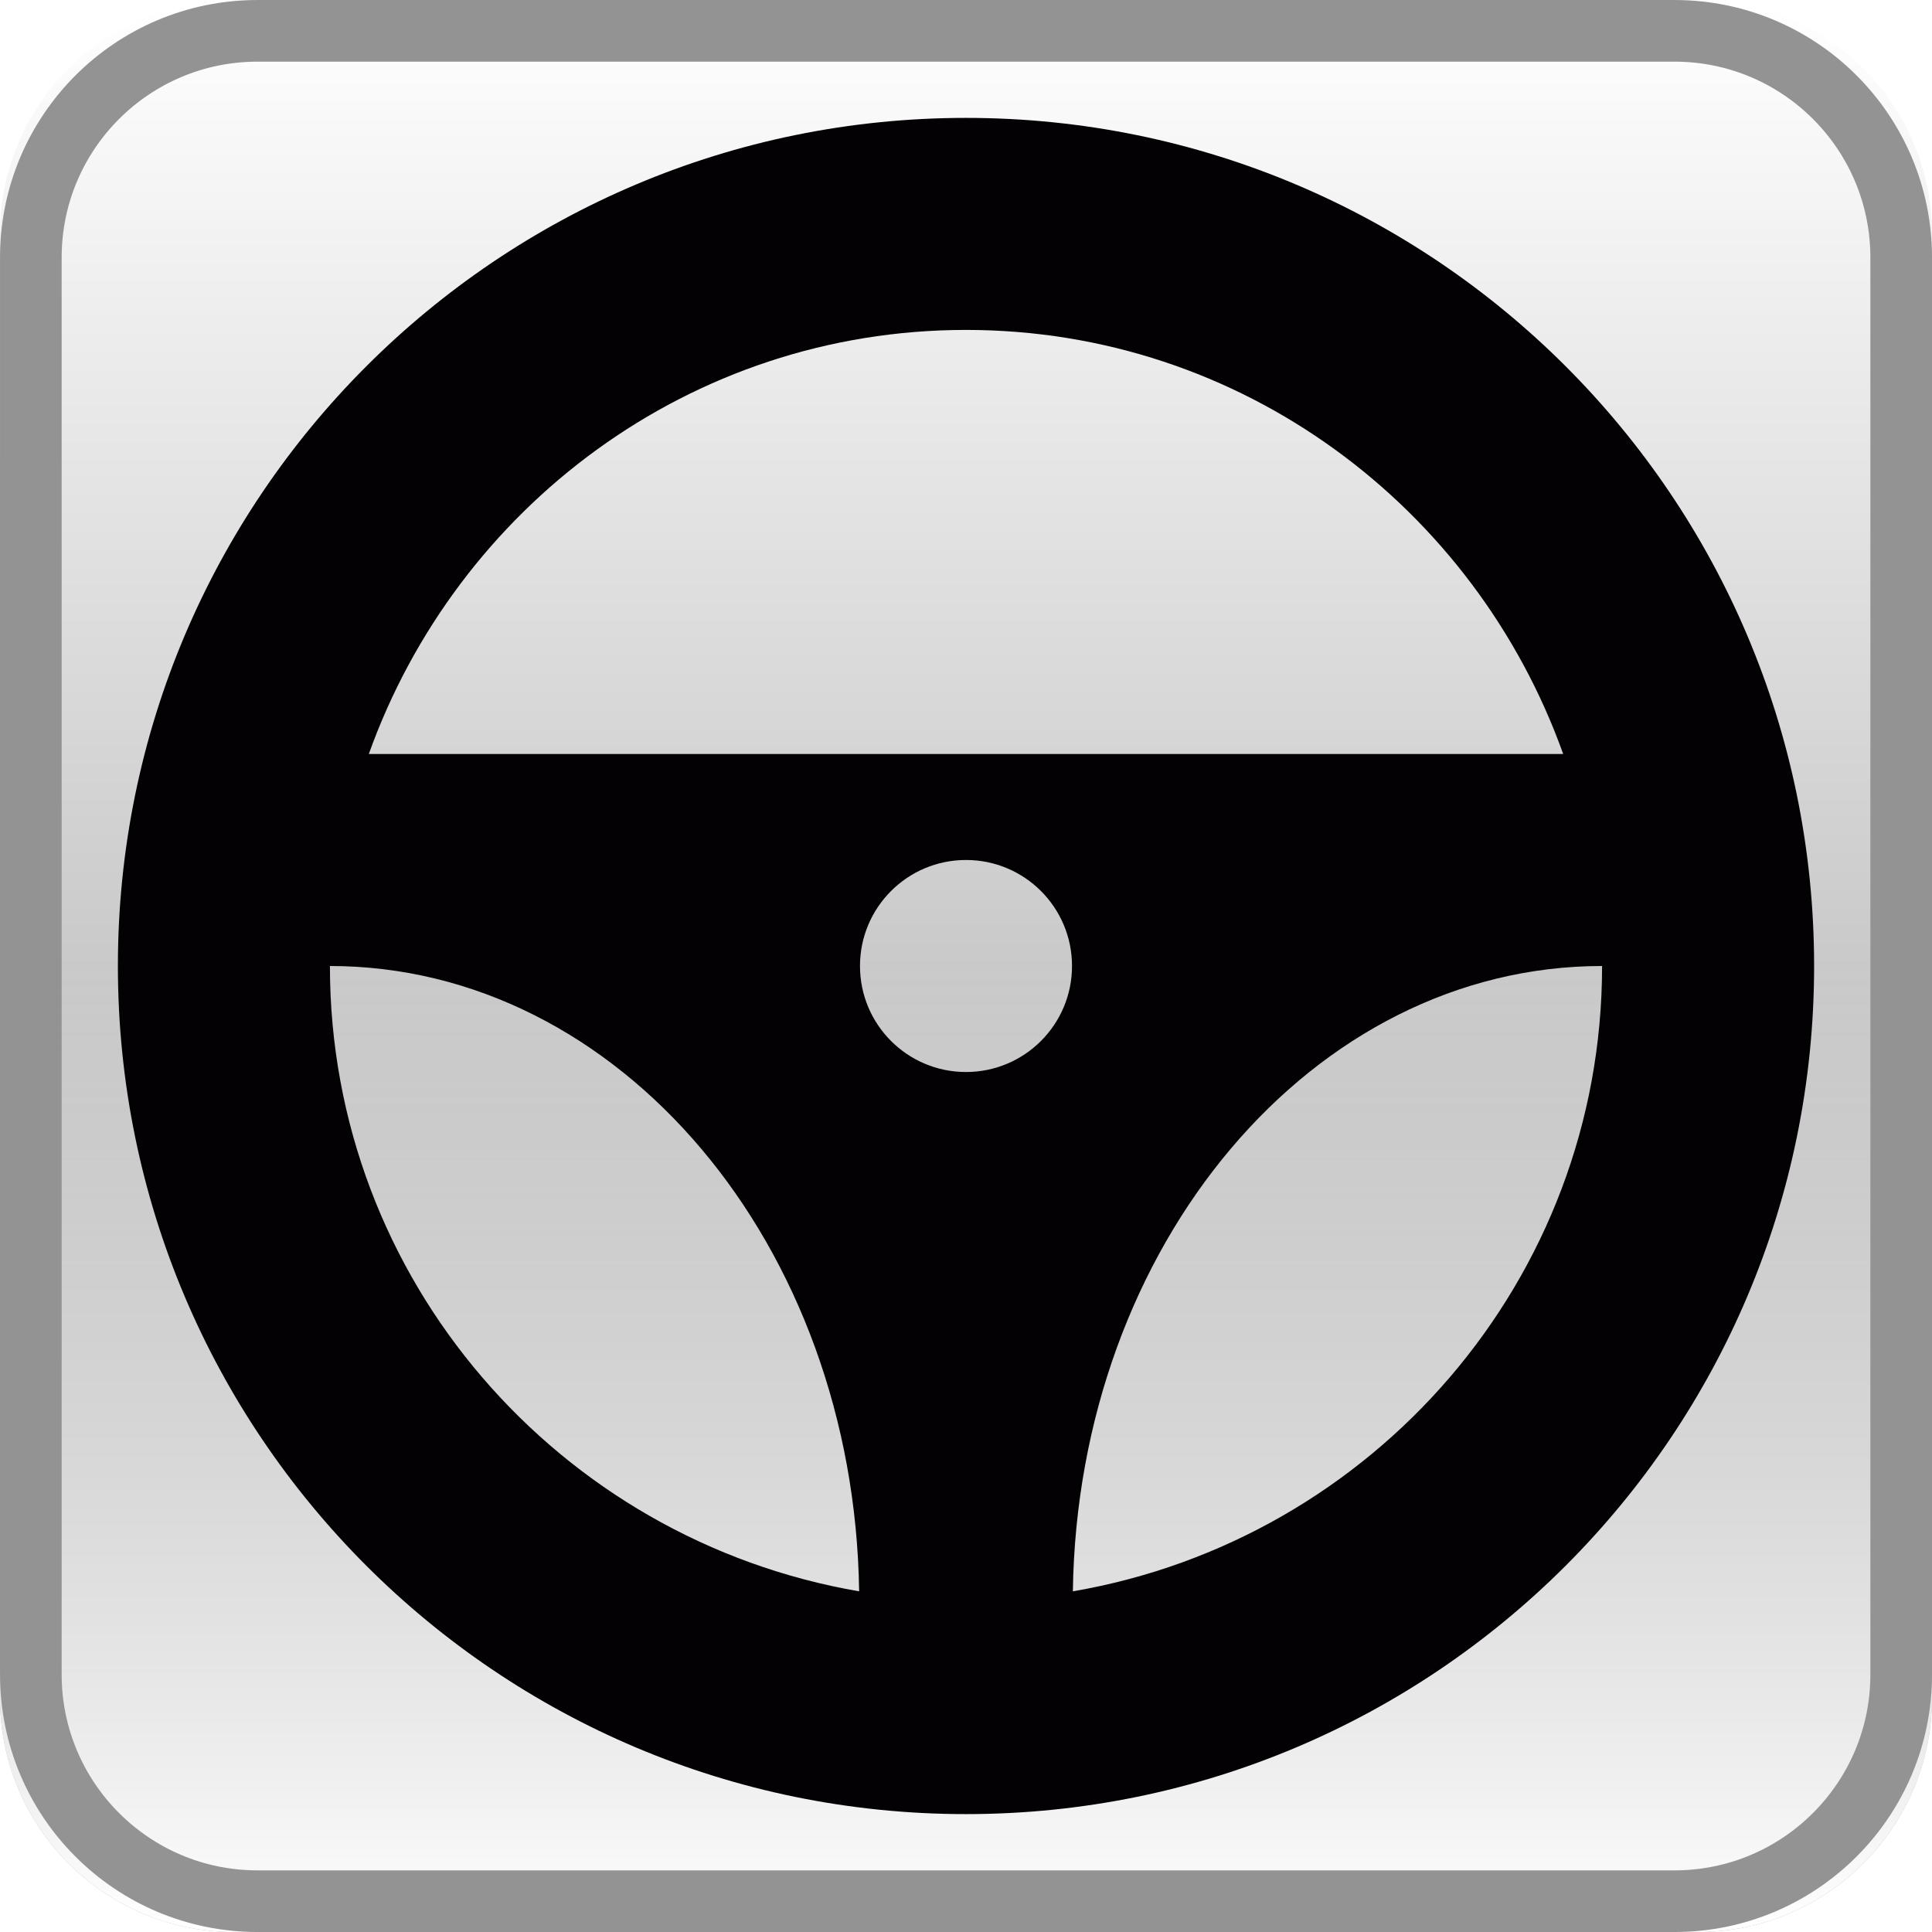
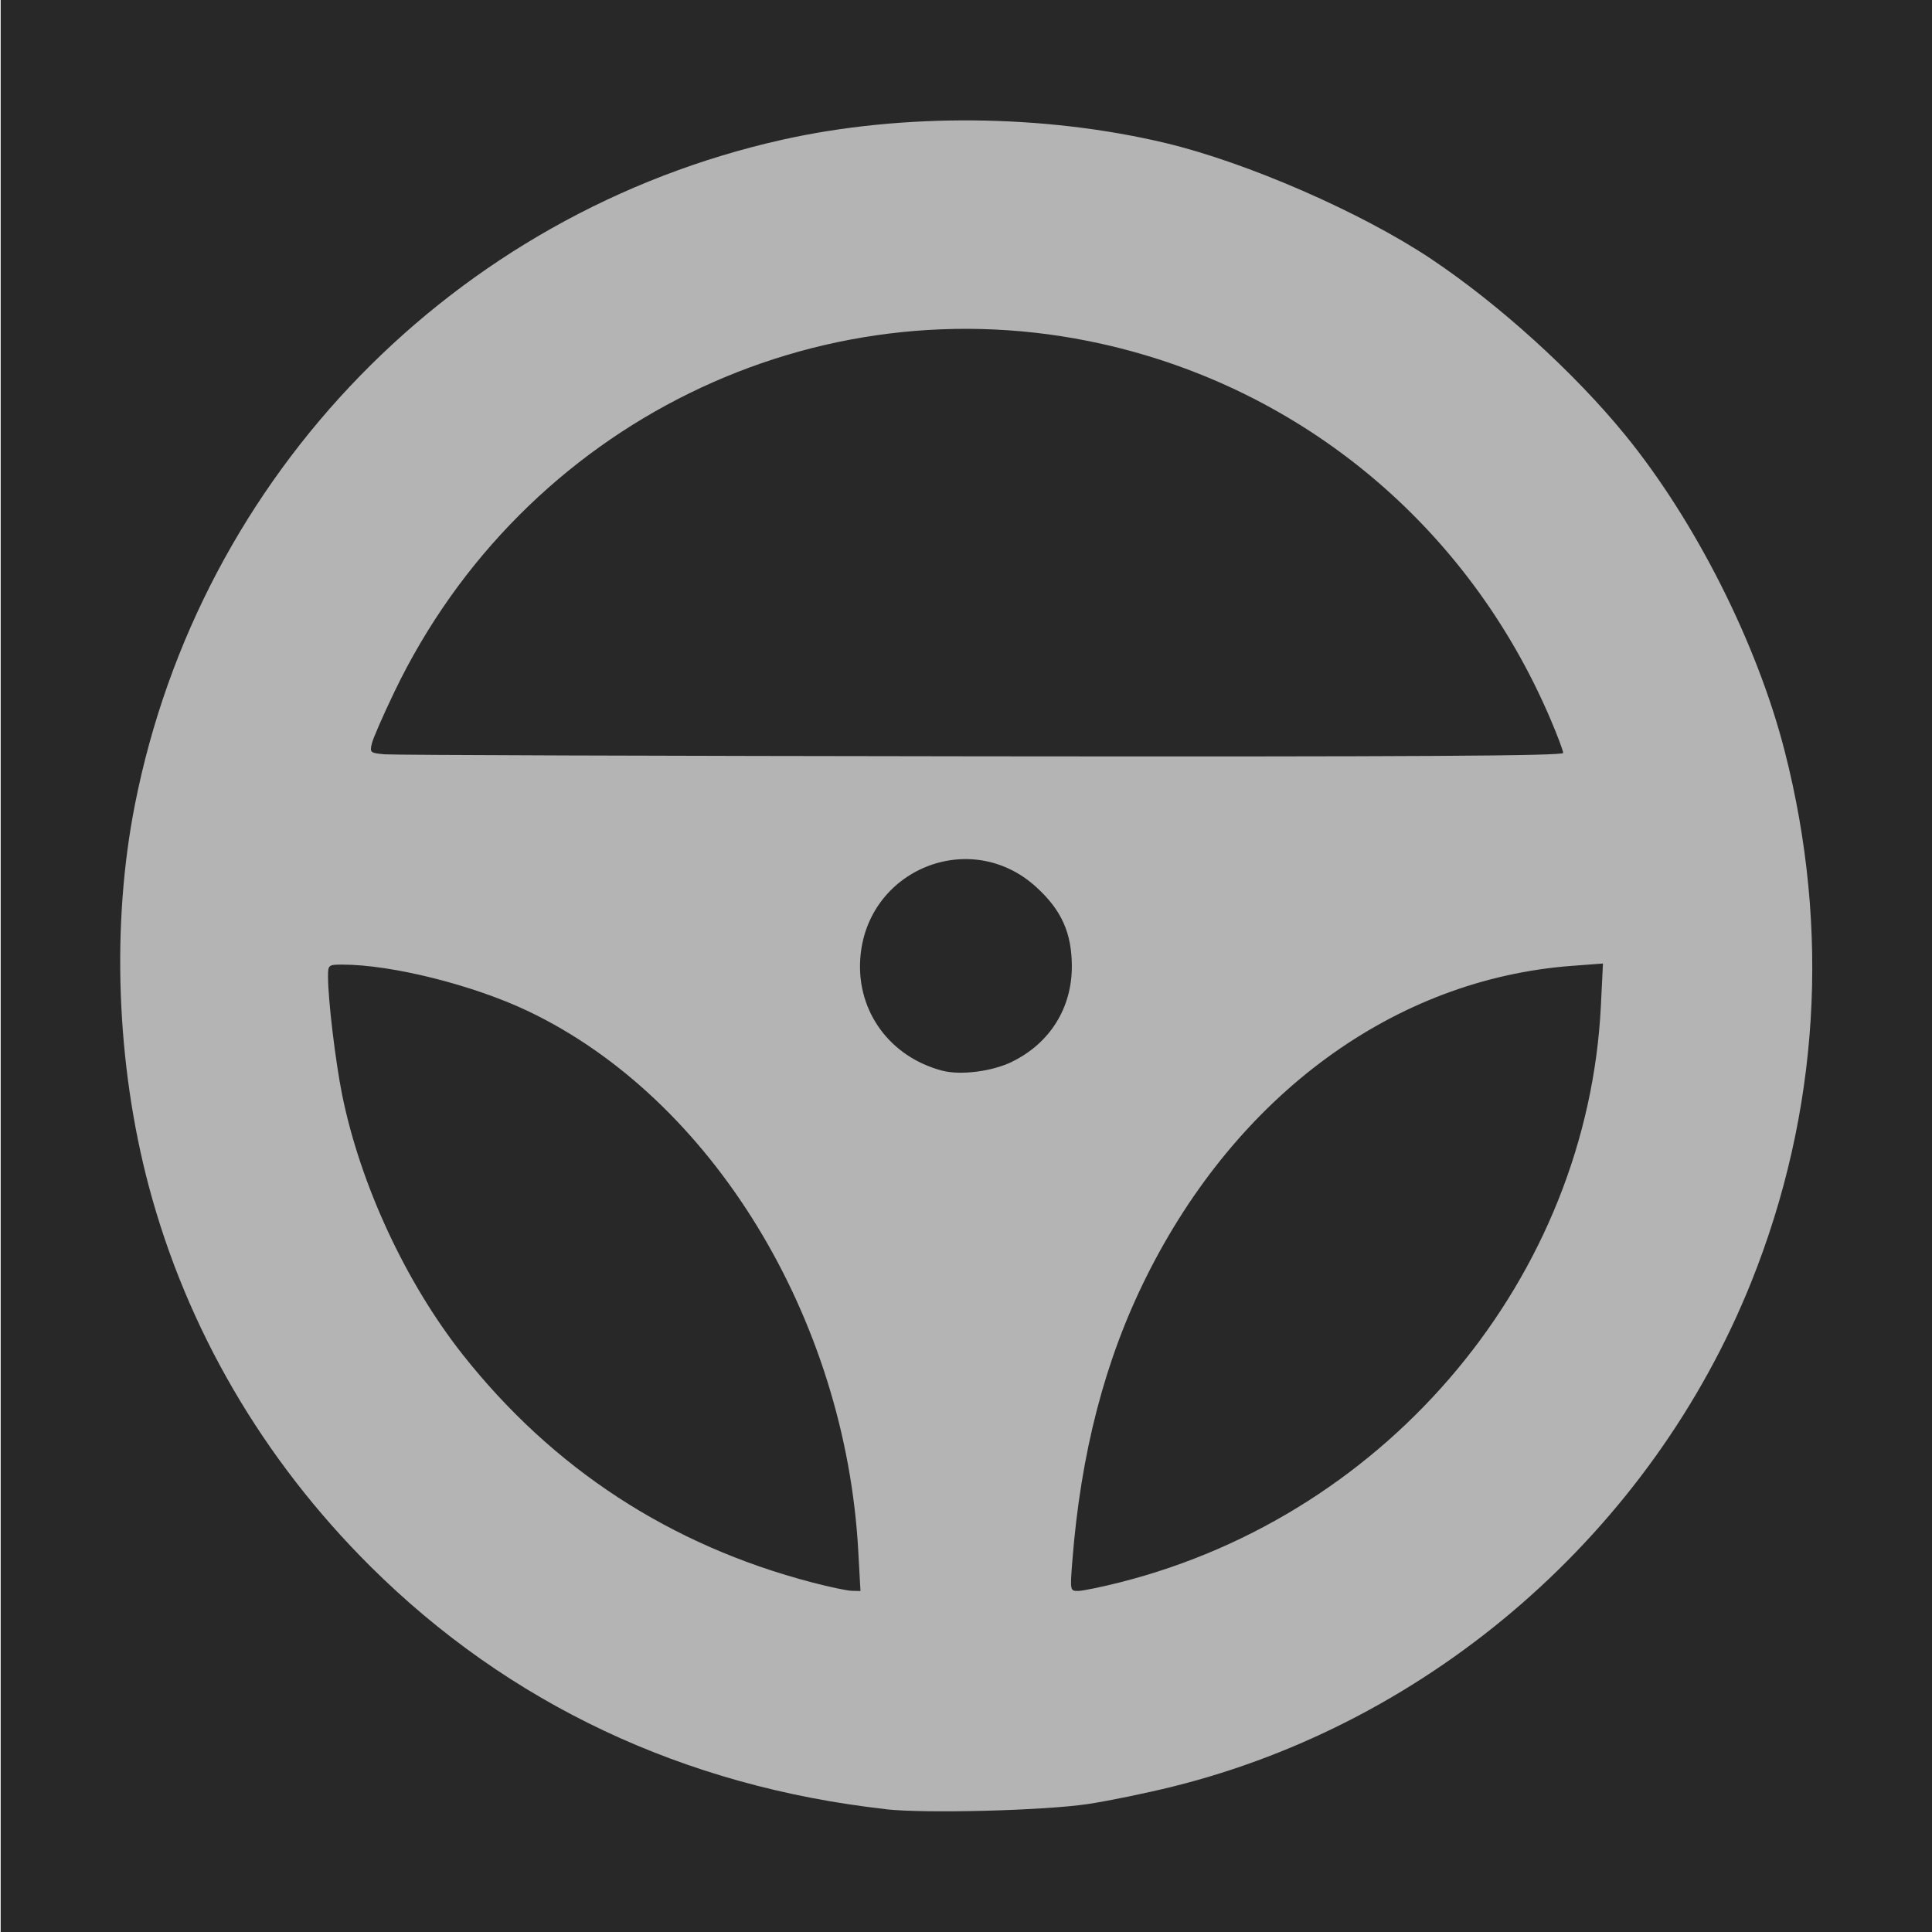
<svg xmlns="http://www.w3.org/2000/svg" id="svg4588" height="32" width="32" version="1.1">
  <defs id="defs4590">
    <linearGradient id="E" x1="73.009" gradientUnits="userSpaceOnUse" x2="73.009" gradientTransform="matrix(1.0329,0,0,1.0329,-59.414,-1122.2)" y1="1086.4" y2="1055.4">
      <stop id="stop4324" stop-color="#fff" offset="0" />
      <stop id="stop4326" stop-color="#939393" offset="1" />
    </linearGradient>
    <linearGradient id="F" x1="73.009" gradientUnits="userSpaceOnUse" x2="73.009" gradientTransform="matrix(1.0329,0,0,1.0329,-59.414,-1090.2)" y1="1086.4" y2="1070.9">
      <stop id="stop3297-5-3-1-9-9" stop-color="#fff" offset="0" />
      <stop id="stop4354-4-5-0-3" stop-color="#fff" stop-opacity="0" offset="1" />
    </linearGradient>
  </defs>
-   <g id="g45718" style="enable-background:new" transform="translate(-2.5e-4,-3e-4)">
-     <g id="g4276">
-       <rect id="rect4364" style="fill:url(#E);enable-background:new" ry="3.878" transform="scale(1,-1)" width="32" y="-32" x="0" height="32" />
-       <rect id="rect4366" style="fill:url(#F);enable-background:new" ry="3.878" height="32" width="32" y="0.001" x="0" />
-       <rect id="rect4426" style="fill:none;stroke:#939393;stroke-width:1.021;stroke-linecap:round;stroke-linejoin:round;enable-background:new" ry="3.755" height="30.979" width="30.979" y="0.511" x="0.511" />
-     </g>
+   <g id="g45718" style="fill:#1a1a1a;fill-opacity:1;stroke:#898989;stroke-opacity:1;enable-background:new" transform="matrix(1.194909,0,0,1.172064,-3.136611,-4.568798)">
+     <rect style="fill:#282828;fill-opacity:1;stroke:#898989;stroke-width:0;stroke-linejoin:miter;stroke-miterlimit:4;stroke-dasharray:none;stroke-opacity:1" id="rect4145" width="26.915" height="27.439" x="2.634" y="3.854" />
  </g>
-   <g id="g4660" transform="matrix(0.8779599,0,0,0.8779599,1.952641,1.952641)">
-     <g id="g4603">
-       <g id="steering_x5F_wheel">
-         <path id="path4600" d="M 16,0 C 7.164,0 0,7.164 0,16 0,24.836 7.164,32 16,32 24.836,32 32,24.836 32,16 32,7.164 24.836,0 16,0 Z m 0,4 c 5.207,0 9.605,3.354 11.266,8 H 4.734 C 6.395,7.354 10.793,4 16,4 Z m 0,14 c -1.105,0 -2,-0.895 -2,-2 0,-1.105 0.895,-2 2,-2 1.105,0 2,0.895 2,2 0,1.105 -0.895,2 -2,2 z M 4,16 c 5.465,0 9.891,5.266 9.984,11.797 C 8.328,26.828 4,21.926 4,16 Z M 18.016,27.797 C 18.109,21.266 22.535,16 28,16 c 0,5.926 -4.328,10.828 -9.984,11.797 z" style="fill:#030104" />
+   <g id="g4660" transform="matrix(0.8779599,0,0,0.8779599,1.952641,1.952641)" style="fill:#282828;fill-opacity:1">
+     <g id="g4603" style="fill:#282828;fill-opacity:1">
+       <g id="steering_x5F_wheel" style="fill:#282828;fill-opacity:1">
+         <path id="path4600" d="M 16,0 C 7.164,0 0,7.164 0,16 0,24.836 7.164,32 16,32 24.836,32 32,24.836 32,16 32,7.164 24.836,0 16,0 Z m 0,4 c 5.207,0 9.605,3.354 11.266,8 H 4.734 C 6.395,7.354 10.793,4 16,4 Z m 0,14 c -1.105,0 -2,-0.895 -2,-2 0,-1.105 0.895,-2 2,-2 1.105,0 2,0.895 2,2 0,1.105 -0.895,2 -2,2 z M 4,16 c 5.465,0 9.891,5.266 9.984,11.797 C 8.328,26.828 4,21.926 4,16 Z M 18.016,27.797 C 18.109,21.266 22.535,16 28,16 c 0,5.926 -4.328,10.828 -9.984,11.797 z" style="fill:#282828;fill-opacity:1" />
      </g>
    </g>
-     <g id="g4605" />
-     <g id="g4607" />
-     <g id="g4609" />
-     <g id="g4611" />
-     <g id="g4613" />
-     <g id="g4615" />
-     <g id="g4617" />
-     <g id="g4619" />
-     <g id="g4621" />
-     <g id="g4623" />
-     <g id="g4625" />
-     <g id="g4627" />
-     <g id="g4629" />
-     <g id="g4631" />
-     <g id="g4633" />
+     <g id="g4605" style="fill:#282828;fill-opacity:1" />
+     <g id="g4607" style="fill:#282828;fill-opacity:1" />
+     <g id="g4609" style="fill:#282828;fill-opacity:1" />
+     <g id="g4611" style="fill:#282828;fill-opacity:1" />
+     <g id="g4613" style="fill:#282828;fill-opacity:1" />
+     <g id="g4615" style="fill:#282828;fill-opacity:1" />
+     <g id="g4617" style="fill:#282828;fill-opacity:1" />
+     <g id="g4619" style="fill:#282828;fill-opacity:1" />
+     <g id="g4621" style="fill:#282828;fill-opacity:1" />
+     <g id="g4623" style="fill:#282828;fill-opacity:1" />
+     <g id="g4625" style="fill:#282828;fill-opacity:1" />
+     <g id="g4627" style="fill:#282828;fill-opacity:1" />
+     <g id="g4629" style="fill:#282828;fill-opacity:1" />
+     <g id="g4631" style="fill:#282828;fill-opacity:1" />
+     <g id="g4633" style="fill:#282828;fill-opacity:1" />
  </g>
+   <path style="fill:#282828;fill-opacity:1;stroke:#898989;stroke-width:0;stroke-miterlimit:4;stroke-dasharray:none;stroke-opacity:1" d="M 14.671,29.958 C 10.534,29.562 6.748,27.311 4.39,23.846 3.236,22.149 2.488,20.249 2.13,18.104 c -0.153,-0.915 -0.153,-3.282 0,-4.197 C 2.806,9.859 4.924,6.557 8.285,4.312 9.957,3.196 11.901,2.444 13.946,2.123 c 0.948,-0.149 3.204,-0.148 4.105,0.001 2.565,0.425 4.857,1.435 6.761,2.981 0.618,0.502 1.64,1.522 2.102,2.098 3.032,3.784 3.906,8.8 2.33,13.38 -1.276,3.71 -4.166,6.798 -7.798,8.332 -2.104,0.889 -4.512,1.259 -6.776,1.042 z M 14.234,25.978 c 0,-0.565 -0.166,-1.734 -0.351,-2.466 -1.078,-4.278 -4.216,-7.252 -7.927,-7.516 l -0.524,-0.037 v 0.236 c 0,0.433 0.122,1.437 0.243,1.997 0.673,3.123 2.771,5.813 5.641,7.234 0.721,0.357 1.224,0.545 2.014,0.753 0.93,0.245 0.903,0.251 0.903,-0.2 z m 4.138,0.284 c 3.323,-0.772 6.166,-3.202 7.431,-6.351 0.423,-1.053 0.728,-2.499 0.729,-3.454 l 3.44e-4,-0.481 h -0.24 c -0.465,0 -1.471,0.184 -2.059,0.377 -1.26,0.413 -2.282,1.055 -3.296,2.071 -1.909,1.912 -2.929,4.302 -3.18,7.447 -0.038,0.477 -0.037,0.481 0.099,0.48 0.075,-4.66e-4 0.308,-0.04 0.516,-0.089 z m -1.594,-8.674 c 0.363,-0.186 0.679,-0.515 0.847,-0.883 0.188,-0.411 0.182,-1.05 -0.013,-1.457 -0.323,-0.672 -0.973,-1.053 -1.717,-1.006 -0.651,0.041 -1.141,0.352 -1.46,0.929 -0.154,0.279 -0.172,0.363 -0.172,0.835 0,0.473 0.017,0.556 0.173,0.837 0.462,0.835 1.514,1.169 2.342,0.745 z m 9.086,-5.211 C 25.784,12.051 25.35,11.135 25.01,10.577 23.692,8.412 21.736,6.82 19.407,6.017 16.367,4.969 13.026,5.375 10.334,7.119 8.92,8.035 7.738,9.284 6.881,10.768 6.544,11.351 6.066,12.419 6.11,12.491 c 0.016,0.026 4.476,0.047 9.912,0.047 h 9.883 z" id="path841" />
+   <path style="fill:#b4b4b4;fill-opacity:1;stroke:#898989;stroke-width:0;stroke-miterlimit:4;stroke-dasharray:none;stroke-opacity:1" d="M 14.671,29.965 C 11.336,29.593 8.425,28.222 6.135,25.944 4.354,24.173 3.094,22.011 2.465,19.649 1.927,17.624 1.842,15.316 2.235,13.325 3.312,7.857 7.527,3.529 12.959,2.314 c 1.991,-0.445 4.333,-0.425 6.346,0.055 1.35,0.322 3.25,1.151 4.401,1.921 1.127,0.754 2.369,1.881 3.212,2.915 1.16,1.422 2.185,3.452 2.641,5.232 0.761,2.968 0.571,5.996 -0.552,8.796 -1.655,4.126 -5.286,7.292 -9.584,8.359 -0.434,0.108 -1.064,0.237 -1.4,0.288 -0.725,0.109 -2.691,0.16 -3.352,0.087 z M 14.216,25.696 C 14.006,21.823 11.784,18.191 8.741,16.745 7.834,16.314 6.486,15.977 5.673,15.977 c -0.234,0 -0.24,0.005 -0.24,0.198 0,0.381 0.123,1.41 0.234,1.959 0.302,1.49 1.054,3.109 1.999,4.305 1.494,1.889 3.436,3.156 5.781,3.77 0.289,0.076 0.588,0.139 0.665,0.14 l 0.14,0.003 -0.036,-0.656 z m 4.35,0.509 c 4.462,-1.137 7.731,-5.065 7.95,-9.552 l 0.034,-0.694 -0.519,0.039 c -2.93,0.221 -5.537,2.127 -7.043,5.148 -0.688,1.379 -1.089,2.924 -1.228,4.725 -0.037,0.475 -0.035,0.481 0.098,0.48 0.074,-2.91e-4 0.393,-0.066 0.708,-0.146 z m -1.799,-8.622 c 0.622,-0.304 0.987,-0.888 0.986,-1.577 -8.04e-4,-0.552 -0.17,-0.931 -0.588,-1.312 -1.093,-0.999 -2.824,-0.289 -2.917,1.196 -0.055,0.868 0.495,1.616 1.356,1.843 0.306,0.081 0.831,0.014 1.164,-0.149 z m 9.124,-5.112 c 0,-0.037 -0.096,-0.292 -0.214,-0.568 C 24.32,8.726 21.586,6.441 18.251,5.696 13.512,4.638 8.668,7.018 6.536,11.452 c -0.187,0.389 -0.357,0.777 -0.377,0.863 -0.036,0.15 -0.026,0.158 0.215,0.179 0.139,0.012 4.588,0.027 9.885,0.033 7.188,0.008 9.632,-0.007 9.632,-0.056 z" id="path843" />
</svg>
